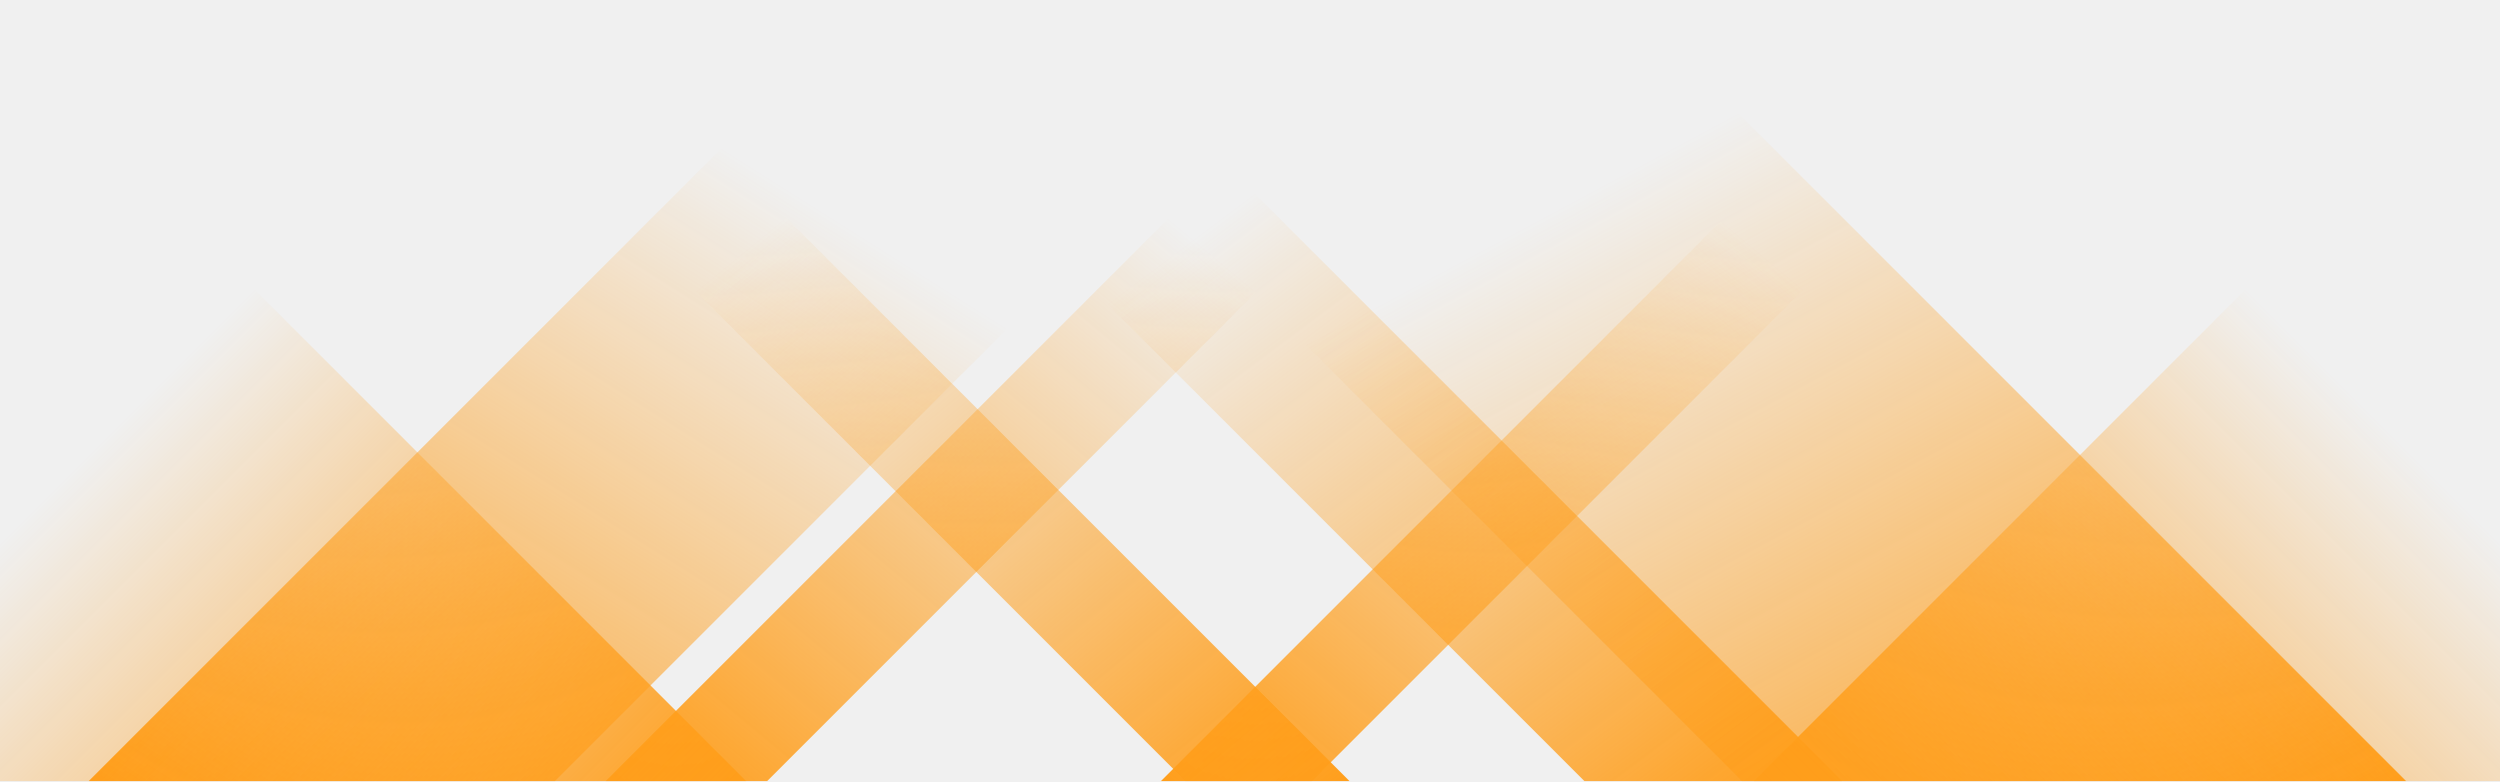
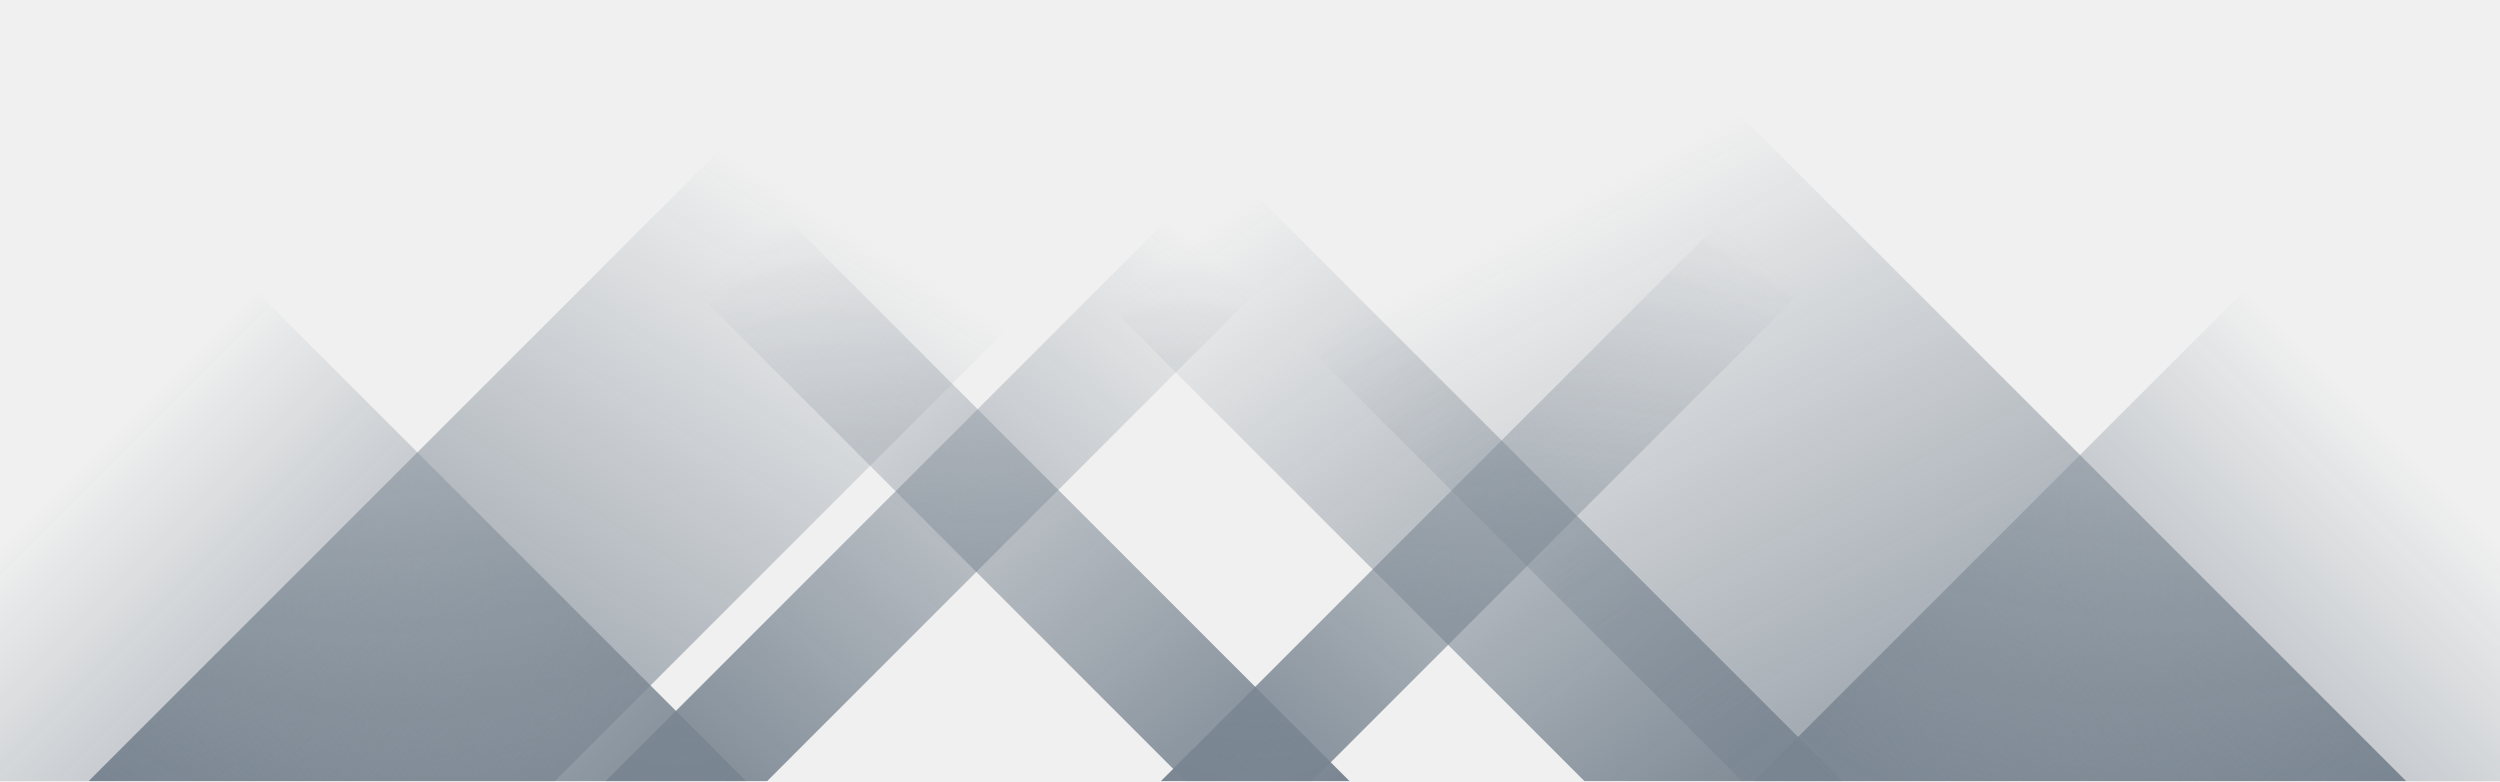
<svg xmlns="http://www.w3.org/2000/svg" version="1.1" width="1440" height="450" preserveAspectRatio="none" viewBox="0 0 1440 450">
  <g mask="url(&quot;#SvgjsMask1023&quot;)" fill="none">
    <path d="M51 450L501 0L769.5 0L319.5 450z" fill="url(#SvgjsLinearGradient1024)" />
    <path d="M348.8 450L798.8 0L891.8 0L441.8 450z" fill="url(#SvgjsLinearGradient1024)" />
    <path d="M668.6 450L1118.6 0L1205.6 0L755.6 450z" fill="url(#SvgjsLinearGradient1024)" />
    <path d="M1386 450L936 0L553.5 0L1003.5 450z" fill="url(#SvgjsLinearGradient1025)" />
    <path d="M1061.2 450L611.2 0L462.7 0L912.7 450z" fill="url(#SvgjsLinearGradient1025)" />
    <path d="M777.4 450L327.4 0L232.9 0L682.9 450z" fill="url(#SvgjsLinearGradient1025)" />
    <path d="M1010.142 450L1440 20.142L1440 450z" fill="url(#SvgjsLinearGradient1024)" />
    <path d="M0 450L429.858 450L 0 20.142z" fill="url(#SvgjsLinearGradient1025)" />
  </g>
  <defs fill="#000000">
    <mask id="SvgjsMask1023" fill="#000000">
      <rect width="1440" height="450" fill="#ffffff" />
    </mask>
    <linearGradient x1="0%" y1="100%" x2="100%" y2="0%" id="SvgjsLinearGradient1024" fill="#000000">
-       <stop stop-color="#ff9e1b" offset="0" fill="#000000" />
-       <stop stop-opacity="0" stop-color="#ff9e1b" offset="0.66" fill="#000000" />
+       <stop stop-color="#798591" offset="0" fill="#000000" />
+       <stop stop-opacity="0" stop-color="#798591" offset="0.66" fill="#000000" />
    </linearGradient>
    <linearGradient x1="100%" y1="100%" x2="0%" y2="0%" id="SvgjsLinearGradient1025" fill="#000000">
-       <stop stop-color="#ff9e1b" offset="0" fill="#000000" />
-       <stop stop-opacity="0" stop-color="#ff9e1b" offset="0.66" fill="#000000" />
+       <stop stop-color="#798591" offset="0" fill="#000000" />
+       <stop stop-opacity="0" stop-color="#798591" offset="0.66" fill="#000000" />
    </linearGradient>
  </defs>
</svg>
